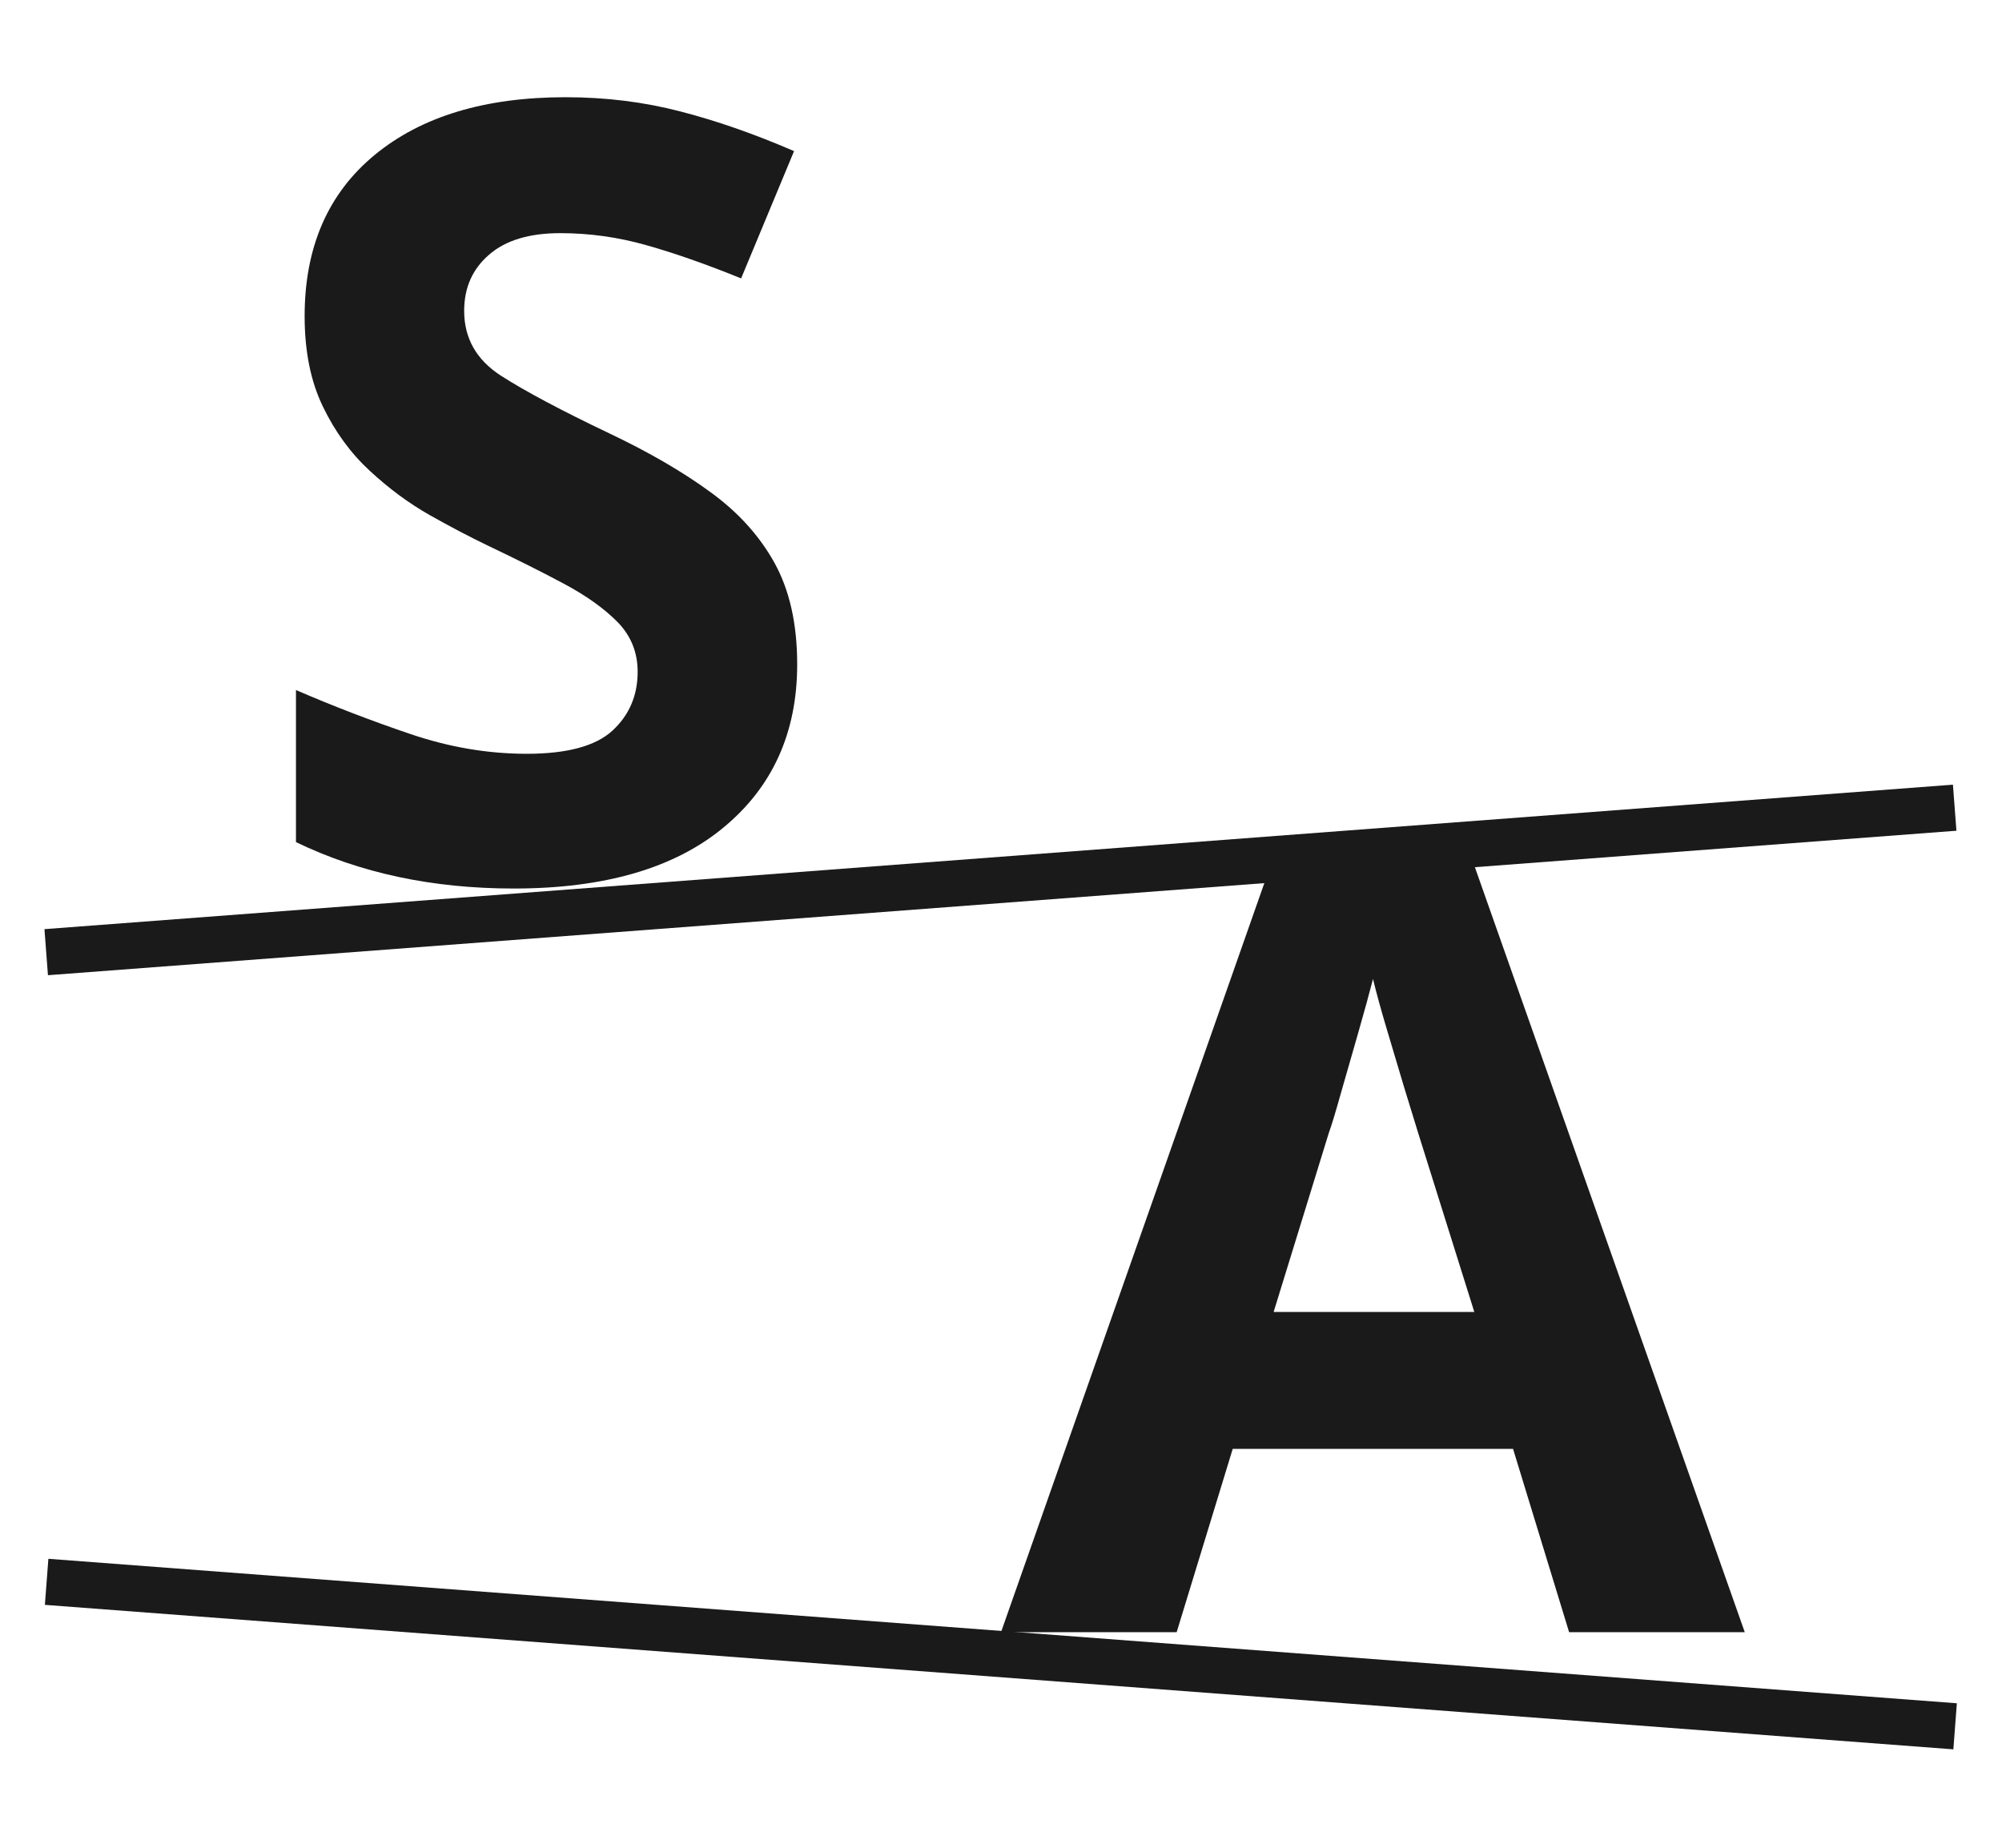
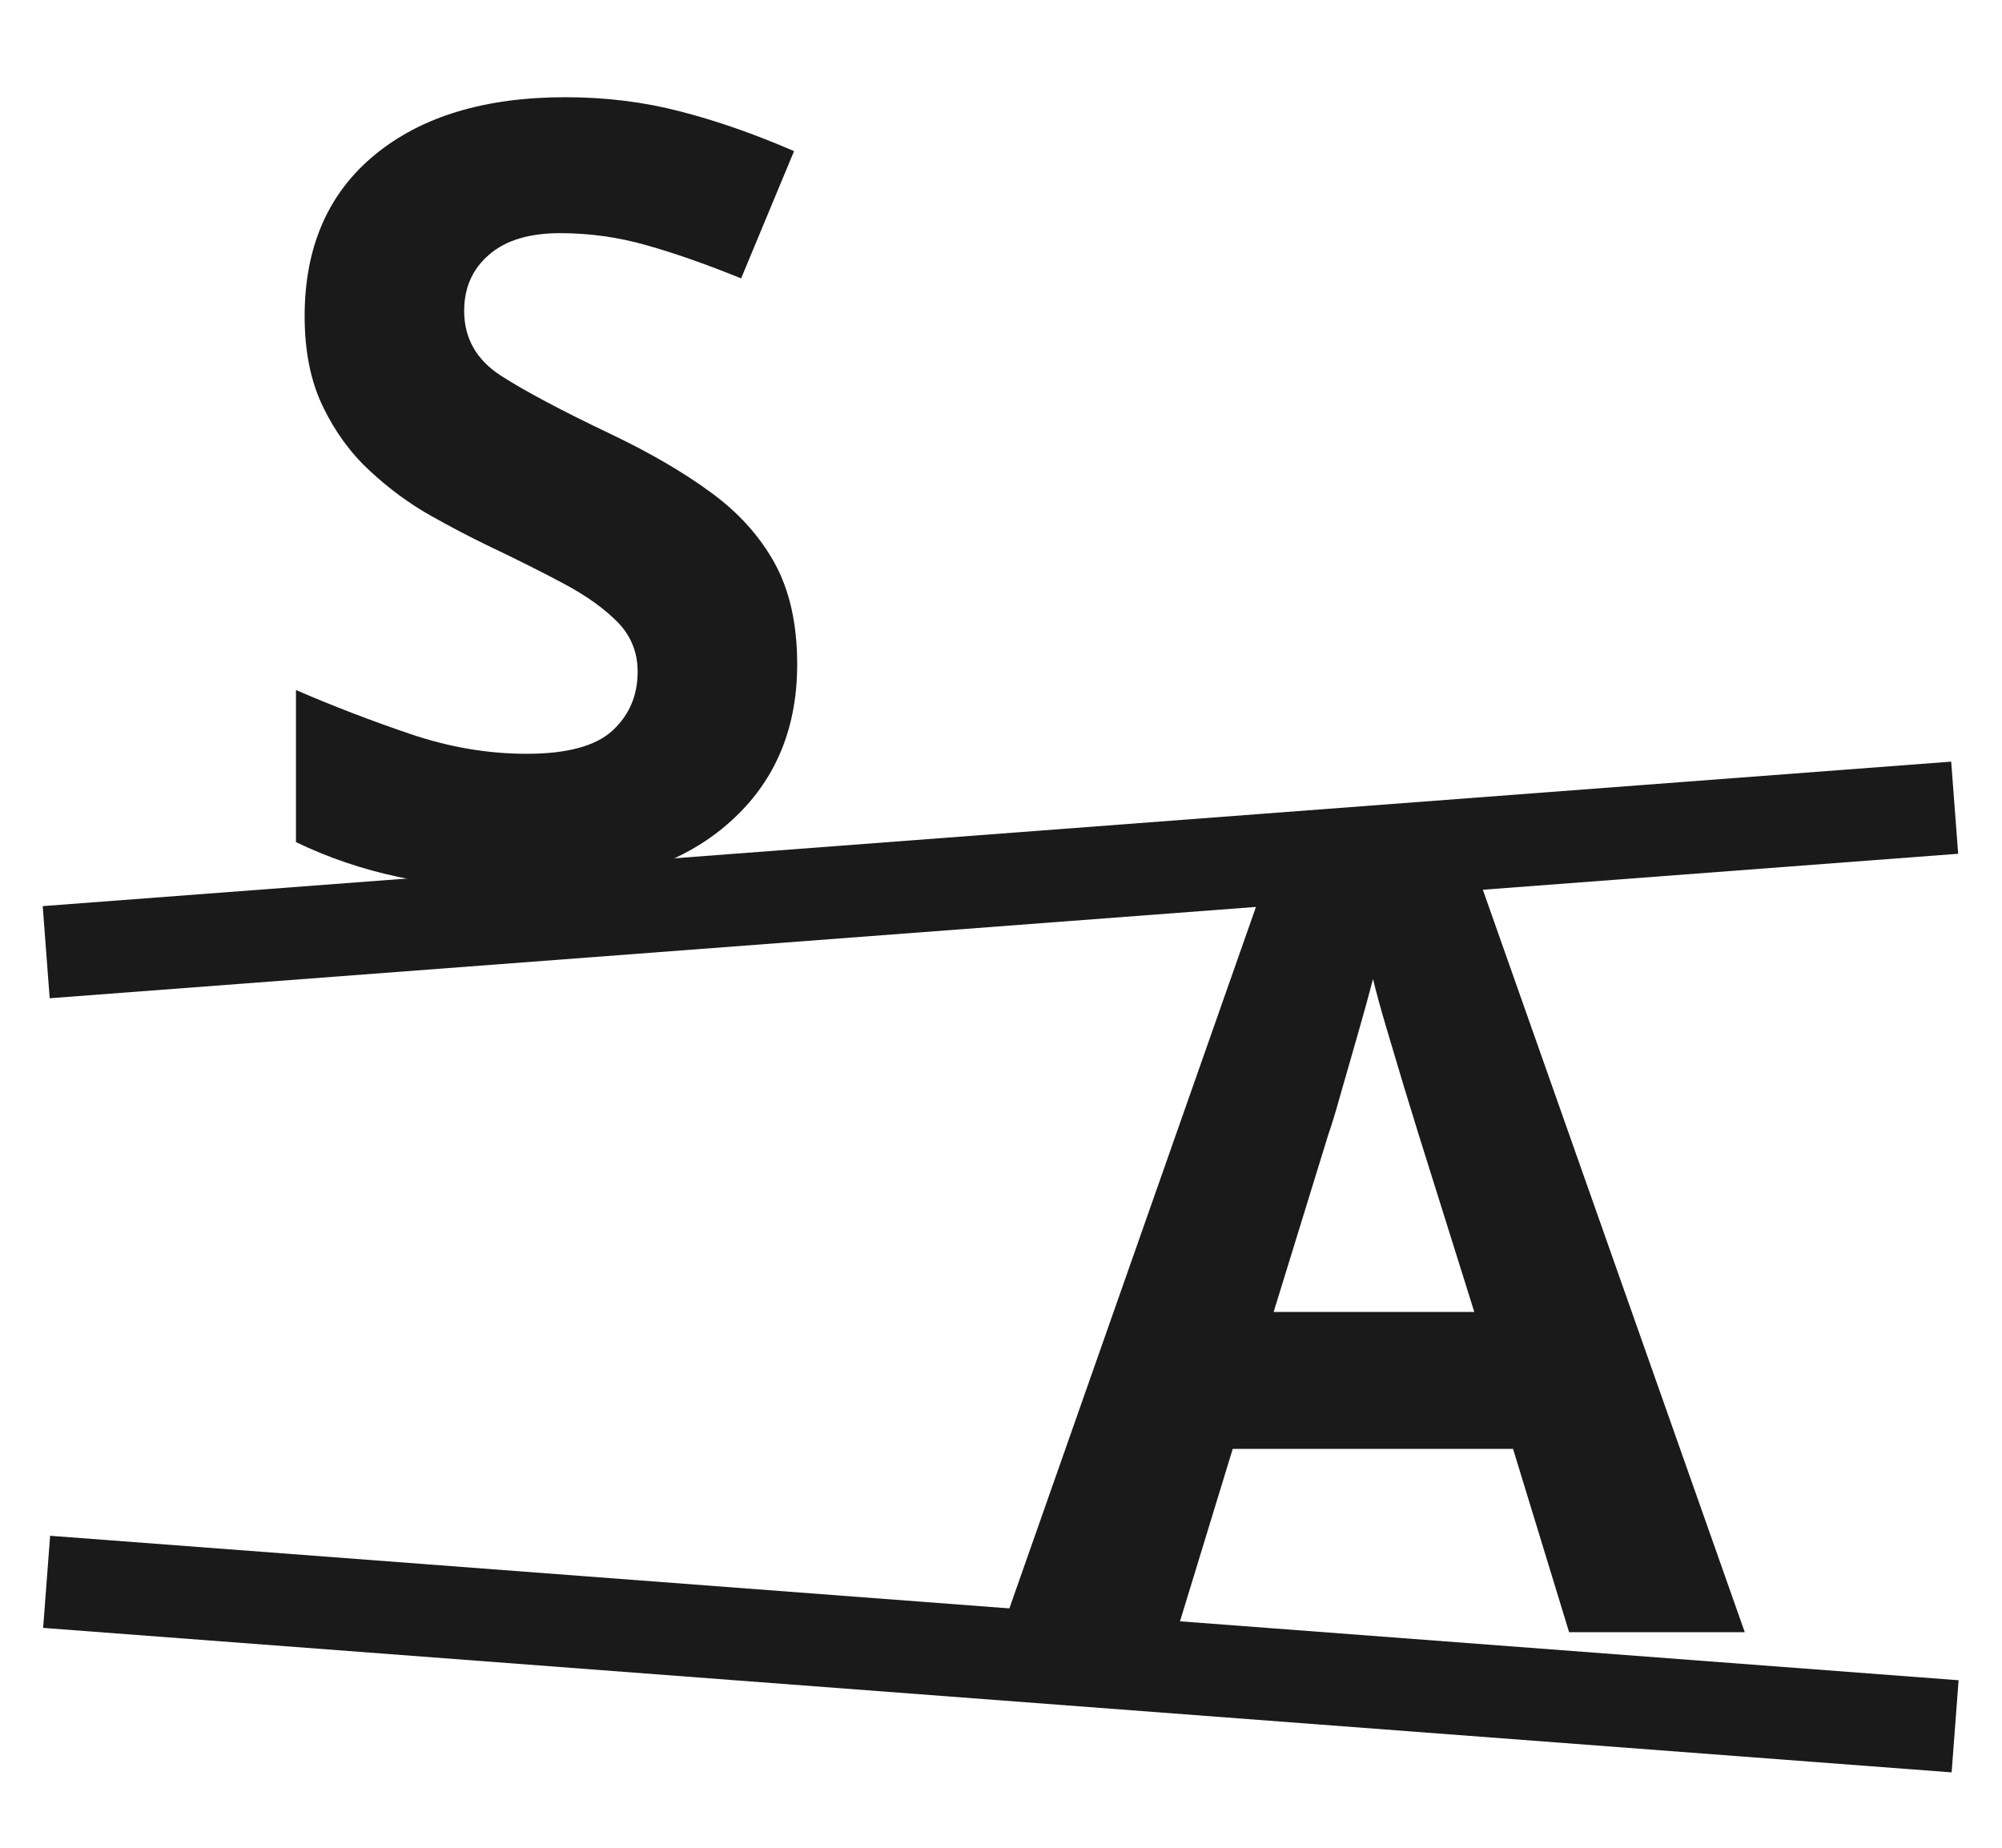
<svg xmlns="http://www.w3.org/2000/svg" width="130" height="120" viewBox="0 0 130 120">
  <defs>
    <clipPath id="clip-logo2">
      <rect width="130" height="120" />
    </clipPath>
  </defs>
  <g id="logo2" clip-path="url(#clip-logo2)">
    <g id="Group_342" data-name="Group 342" transform="translate(-20 -17)">
      <g id="Group_332" data-name="Group 332" transform="translate(-738.301 -375.887)">
-         <line id="Line_65" data-name="Line 65" y1="9.383" x2="123.927" transform="translate(761.301 445.342)" fill="none" stroke="#1a1a1a" stroke-miterlimit="10" stroke-width="3" />
-         <path id="Path_13231" data-name="Path 13231" d="M0,0,123.927,9.383" transform="translate(761.329 495.617)" fill="none" stroke="#1a1a1a" stroke-width="3" />
+         <line id="Line_65" data-name="Line 65" y1="9.383" x2="123.927" transform="translate(761.301 445.342)" fill="none" stroke="#1a1a1a" stroke-miterlimit="10" stroke-width="6" />
+         <path id="Path_13231" data-name="Path 13231" d="M0,0,123.927,9.383" transform="translate(761.329 495.617)" fill="none" stroke="#1a1a1a" stroke-width="6" />
        <text id="S" transform="translate(774.301 449.888)" fill="#1a1a1a" font-size="70" font-family="Montserrat-Bold, Montserrat" font-weight="700">
          <tspan x="0" y="0">S</tspan>
        </text>
        <text id="A" transform="translate(823.301 498.888)" fill="#1a1a1a" font-size="70" font-family="Montserrat-Bold, Montserrat" font-weight="700">
          <tspan x="0" y="0">A</tspan>
        </text>
      </g>
    </g>
  </g>
</svg>
